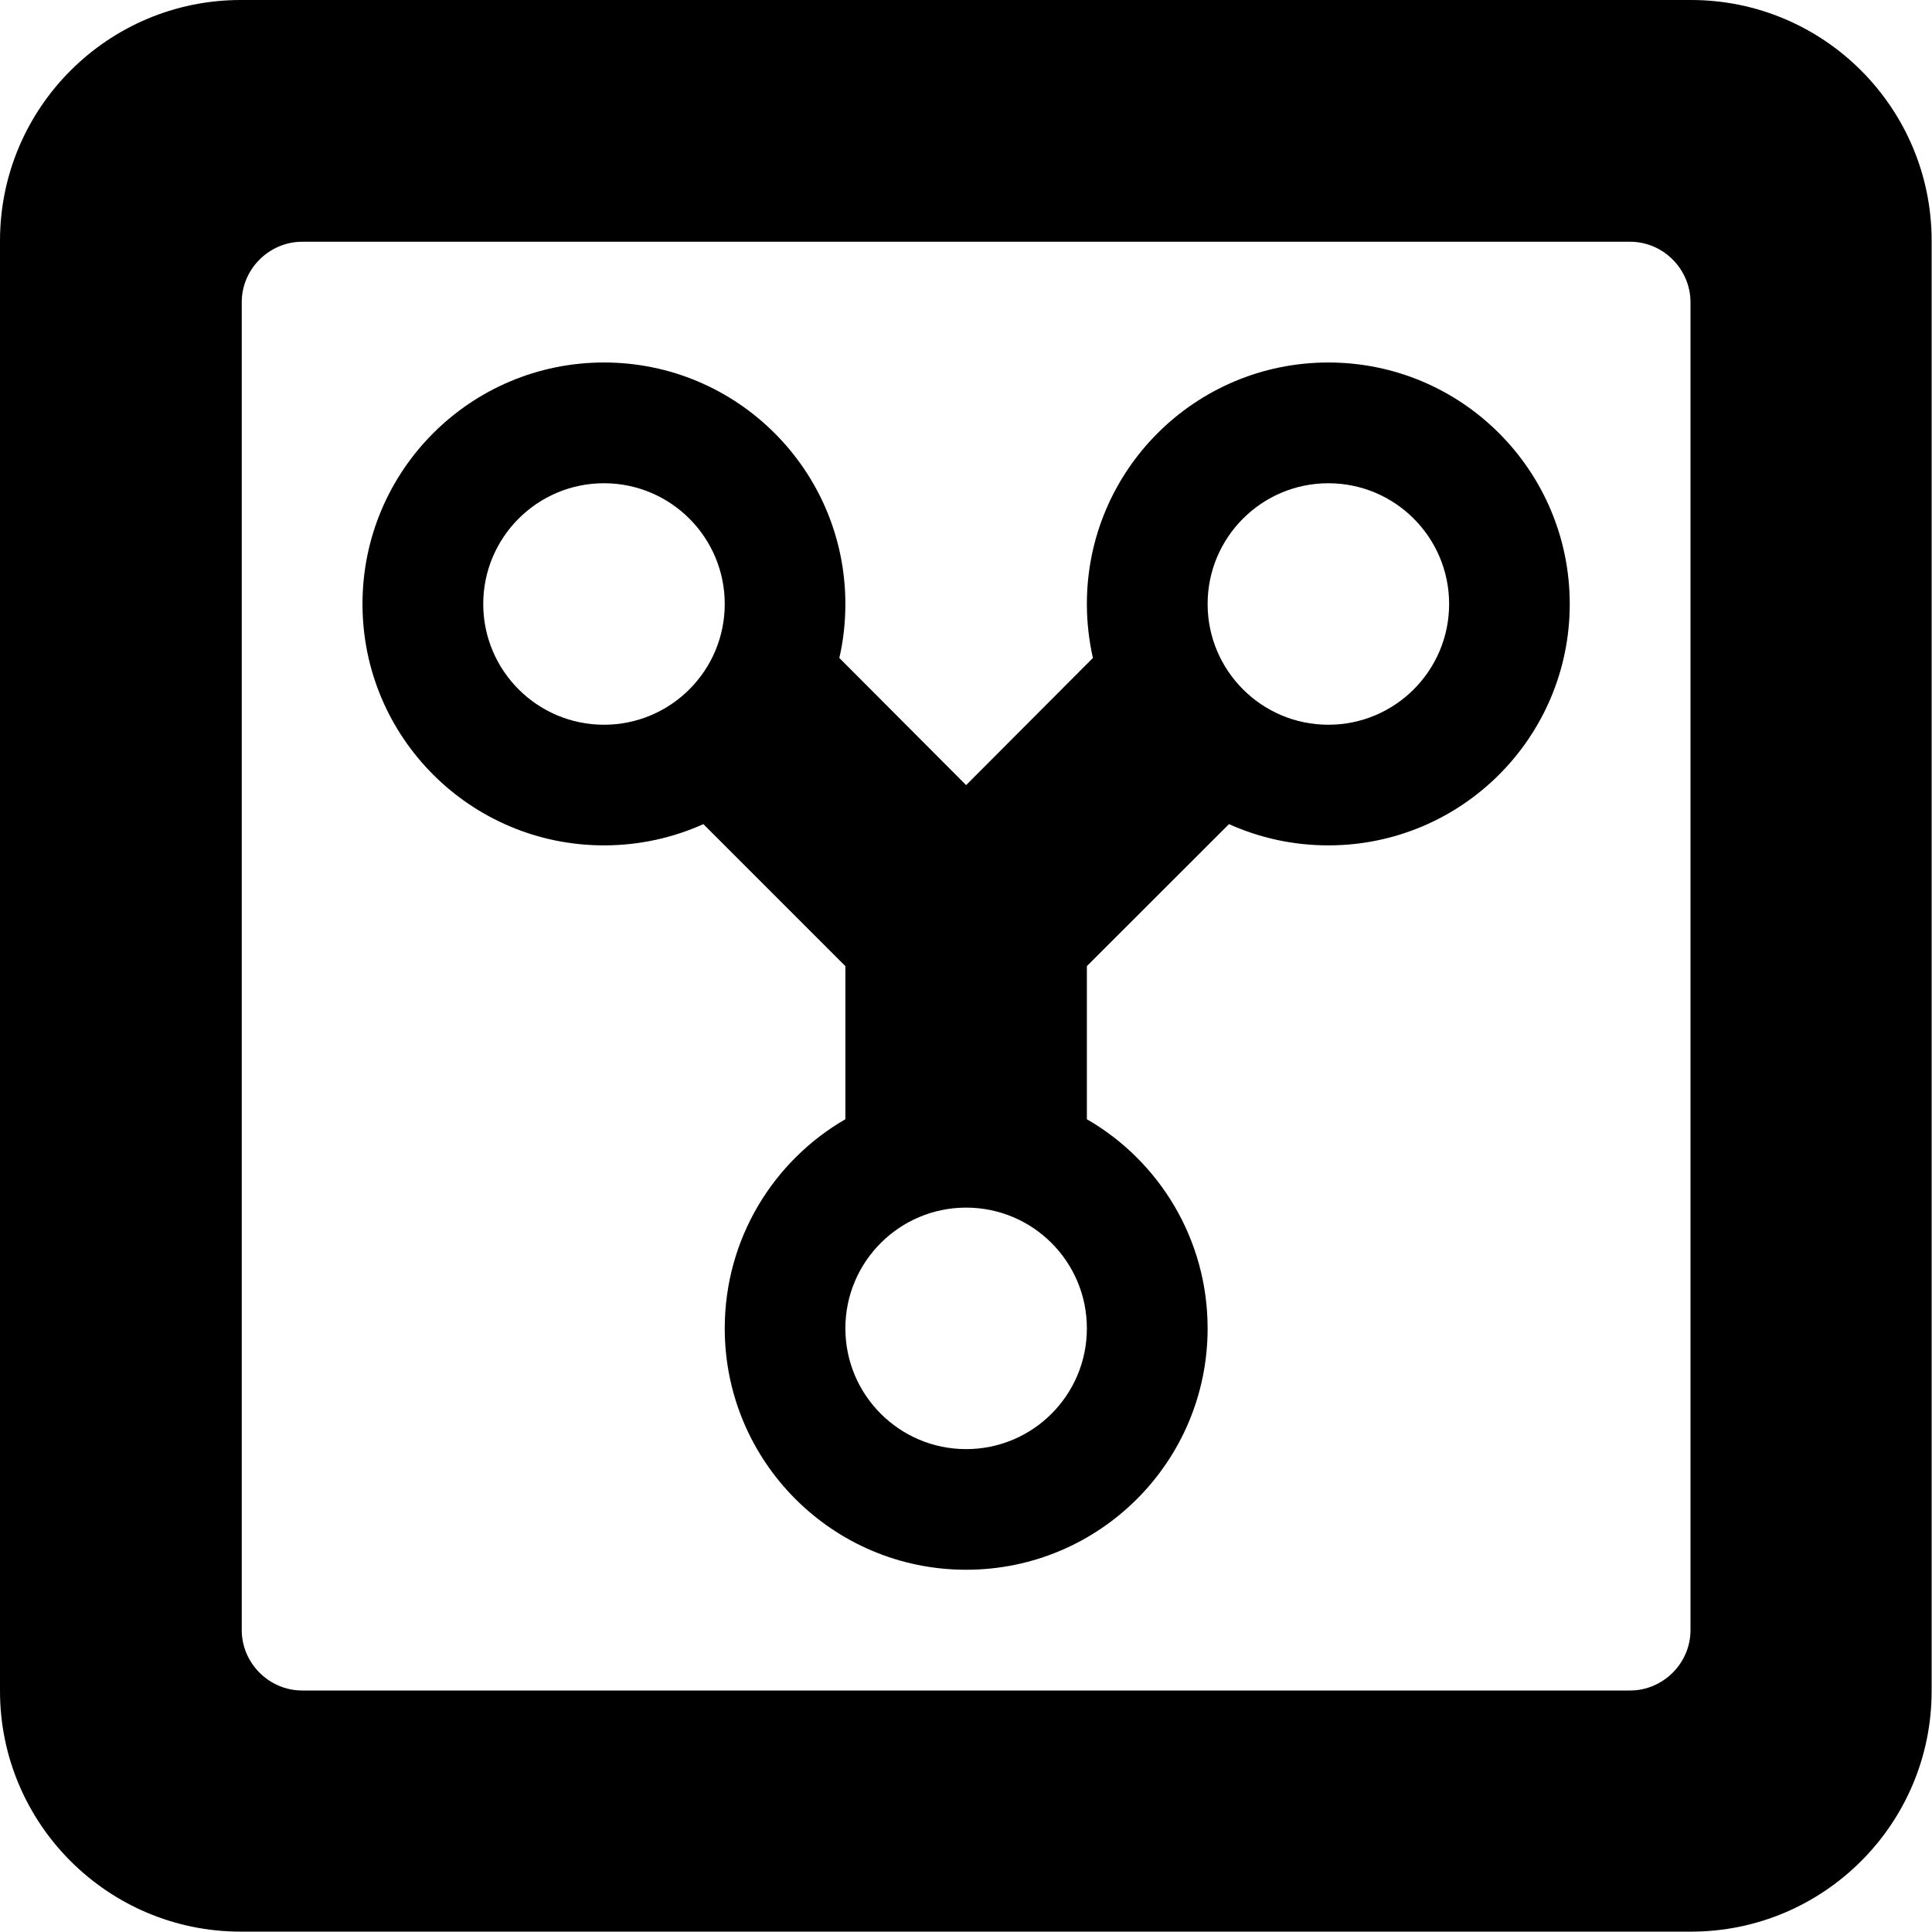
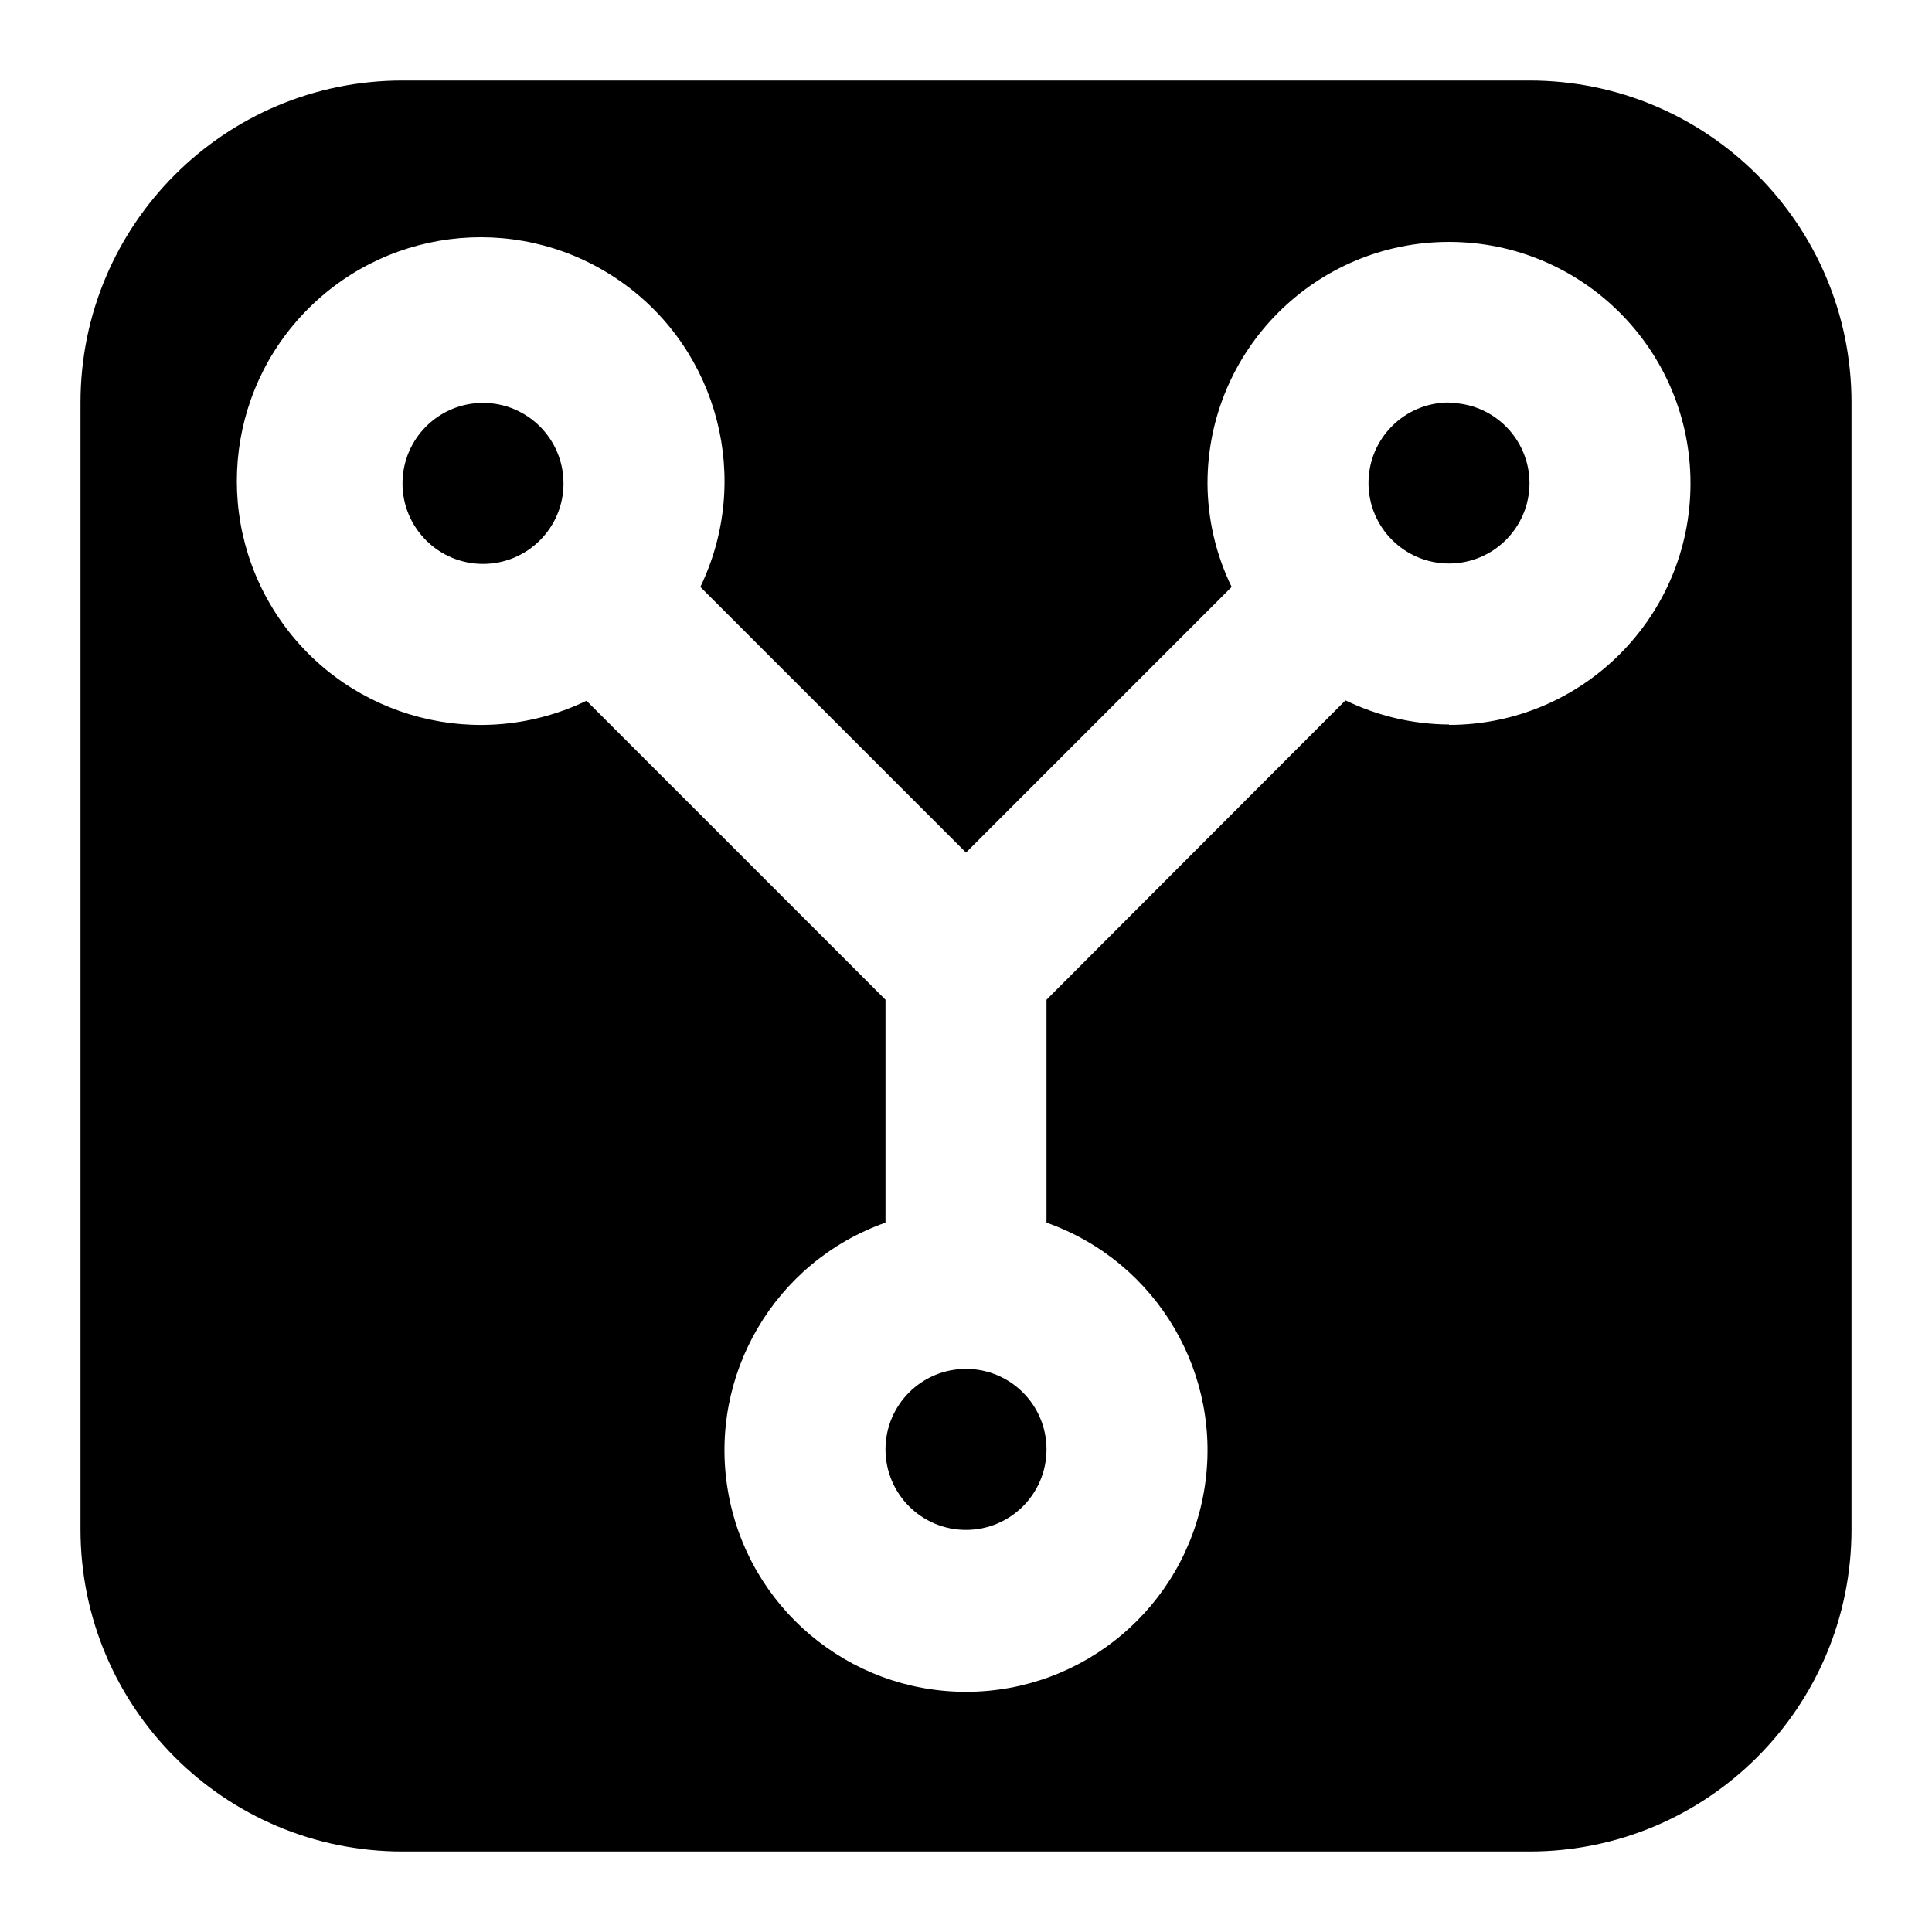
- <svg xmlns="http://www.w3.org/2000/svg" height="16" viewBox="0 0 16 16" width="16">
-   <path d="M71.001,11.269 C71.599,11.614 72.001,12.261 72.001,13.001 C72.001,14.105 71.106,15 70.001,15 C68.897,15 68.002,14.105 68.002,13.001 C68.002,12.261 68.404,11.614 69.001,11.269 L69.001,10.001 L67.825,8.825 C67.574,8.938 67.295,9.001 67.002,9.001 C65.897,9.001 65.002,8.106 65.002,7.002 C65.002,5.897 65.897,5.002 67.002,5.002 C68.106,5.002 69.001,5.897 69.001,7.002 C69.001,7.156 68.984,7.306 68.951,7.449 L70.001,8.502 L71.051,7.449 C71.019,7.306 71.001,7.156 71.001,7.002 C71.001,5.897 71.896,5.002 73.001,5.002 C74.105,5.002 75,5.897 75,7.002 C75,8.106 74.105,9.001 73.001,9.001 C72.707,9.001 72.429,8.938 72.178,8.825 L71.001,10.001 L71.001,11.269 Z M62,3.994 C62,2.893 62.894,2 63.994,2 L76.004,2 C77.105,2 77.997,2.894 77.997,3.994 L77.997,16.004 C77.997,17.105 77.103,17.997 76.004,17.997 L63.994,17.997 C62.893,17.997 62,17.103 62,16.004 L62,3.994 Z M64.002,4.503 L64.002,15.5 C64.002,15.771 64.226,16 64.503,16 L75.5,16 C75.771,16 76,15.776 76,15.5 L76,4.503 C76,4.231 75.776,4.002 75.5,4.002 L64.503,4.002 C64.231,4.002 64.002,4.226 64.002,4.503 Z M68.002,7.002 C68.002,6.45 67.554,6.002 67.002,6.002 C66.45,6.002 66.002,6.45 66.002,7.002 C66.002,7.554 66.45,8.002 67.002,8.002 C67.554,8.002 68.002,7.554 68.002,7.002 Z M74.001,7.002 C74.001,6.45 73.553,6.002 73.001,6.002 C72.449,6.002 72.001,6.45 72.001,7.002 C72.001,7.554 72.449,8.002 73.001,8.002 C73.553,8.002 74.001,7.554 74.001,7.002 Z M71.001,13.001 C71.001,12.449 70.554,12.001 70.001,12.001 C69.449,12.001 69.001,12.449 69.001,13.001 C69.001,13.553 69.449,14.001 70.001,14.001 C70.554,14.001 71.001,13.553 71.001,13.001 Z" fill="#000000" fill-rule="evenodd" transform="translate(-62 -2)" />
+ <svg xmlns="http://www.w3.org/2000/svg" height="24" viewBox="0 0 24 24" width="24">
+   <g id="flux-capacitor">
+     <path d="M6,5.005a1,1,0,1,0,1,1A1,1,0,0,0,6,5.005Zm6,12a1,1,0,1,0,1,1A1,1,0,0,0,12,17.005ZM19,1H5a4,4,0,0,0-4,4v14a4,4,0,0,0,4,4H19a4,4,0,0,0,4-4v-14A4,4,0,0,0,19,1Zm-1,8a2.983,2.983,0,0,1-1.286-.3L13,12.419v2.769a3,3,0,1,1-2,0V12.419L7.286,8.705A3.029,3.029,0,1,1,8.7,7.291l3.3,3.3,3.3-3.3A2.969,2.969,0,0,1,15,6.005a3,3,0,1,1,3,3Zm0-4a1,1,0,1,0,1,1A1,1,0,0,0,18,5.005Z" data-name="flux-capacitor" id="flux-capacitor-2" />
+   </g>
</svg>
